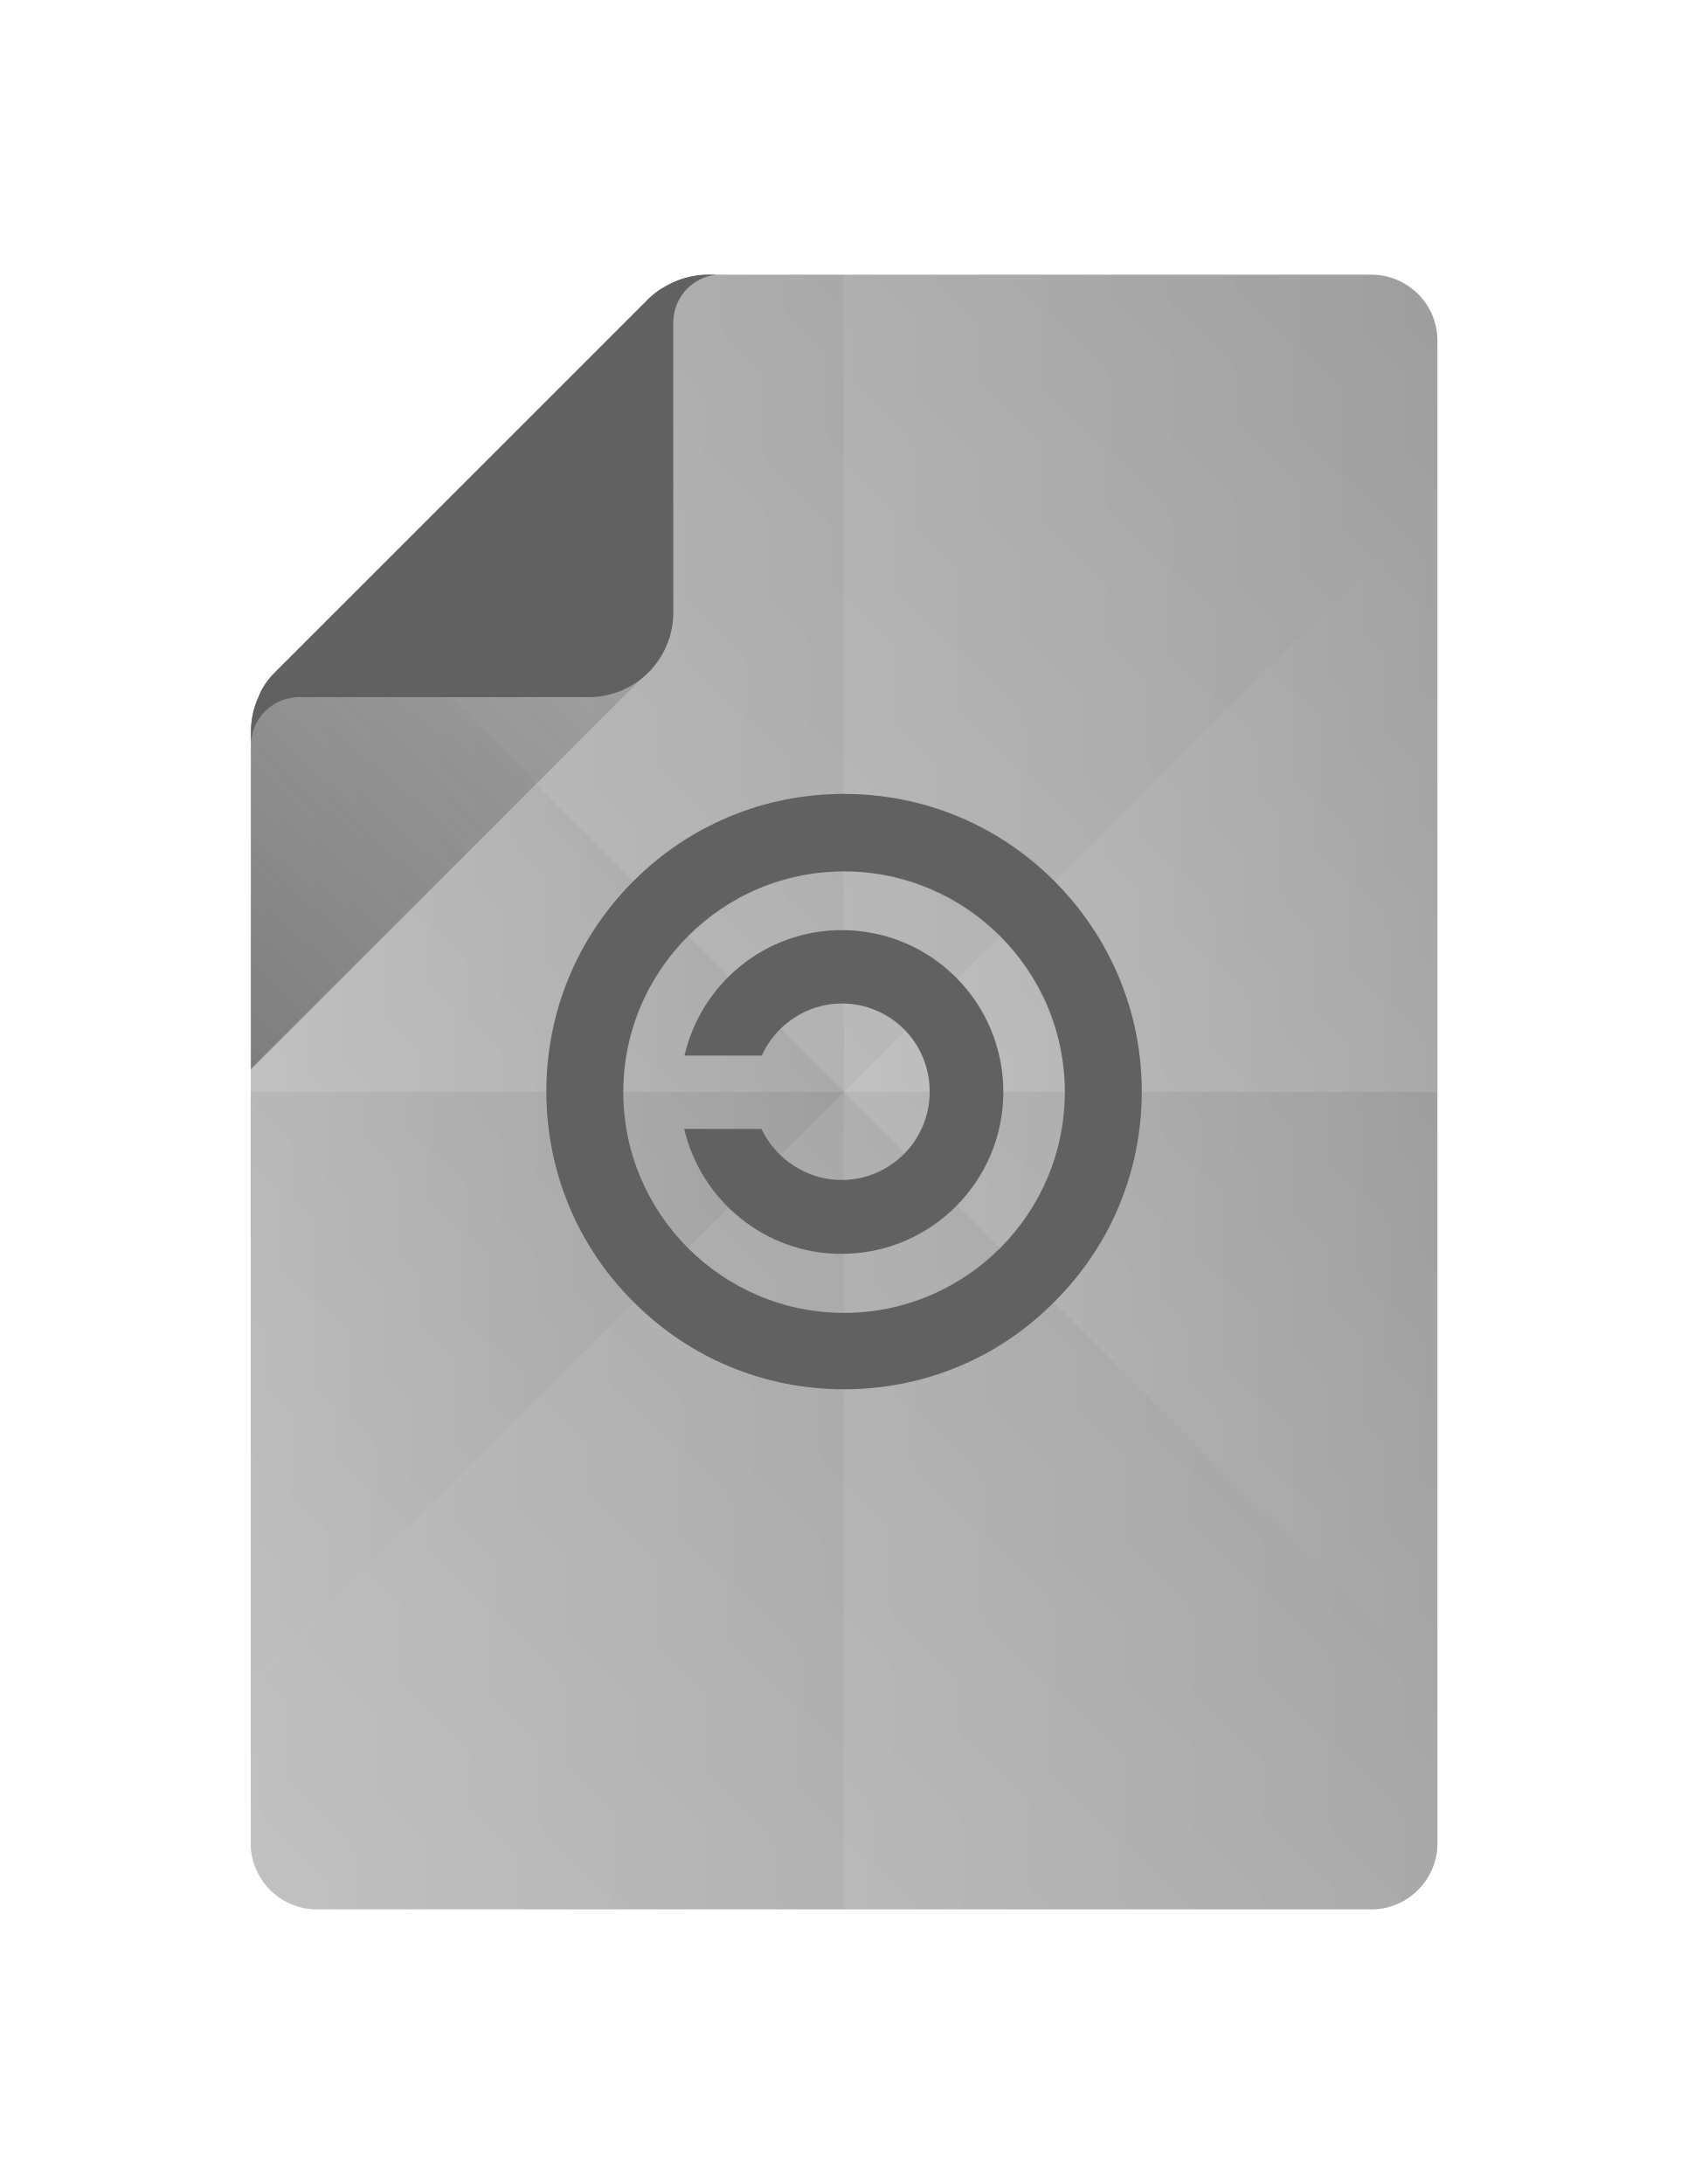
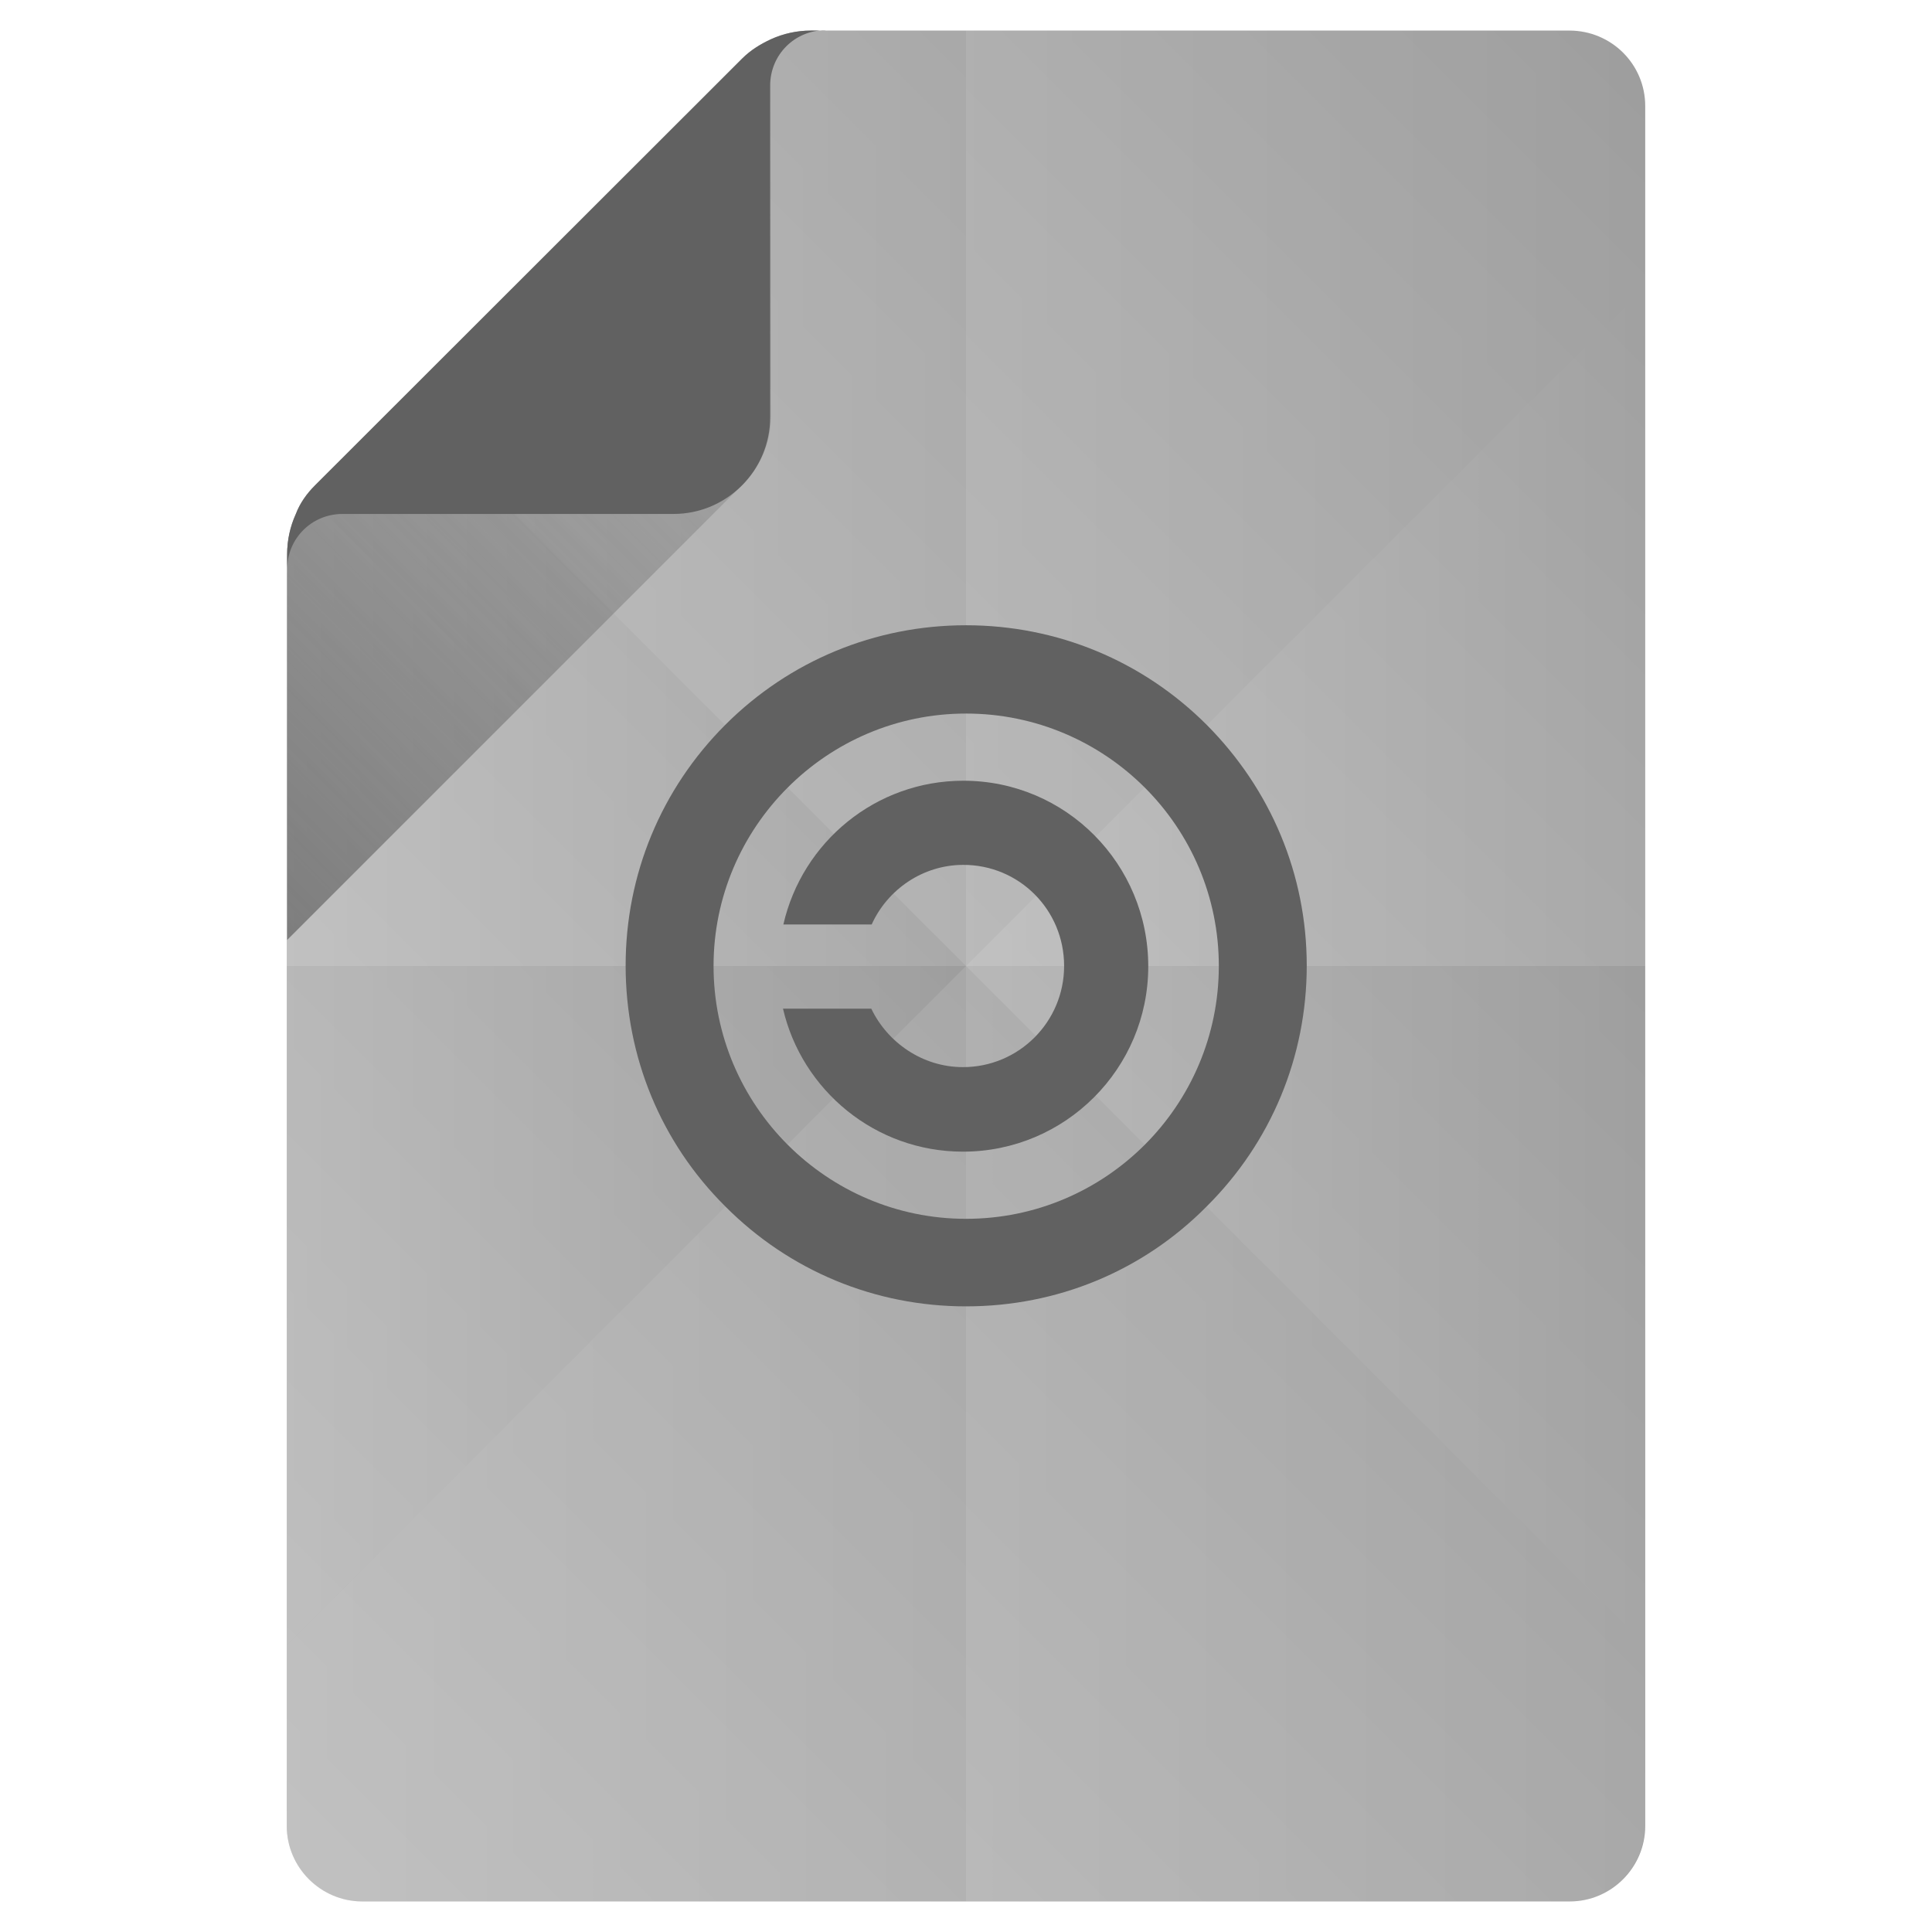
- <svg xmlns="http://www.w3.org/2000/svg" version="1.1" id="Layer_1" x="0px" y="0px" viewBox="0 0 612 792" enable-background="new 0 0 612 792" xml:space="preserve">
+ <svg xmlns="http://www.w3.org/2000/svg" version="1.1" id="Layer_1" x="0px" y="0px" viewBox="0 0 512 512" enable-background="new 0 0 512 512" xml:space="preserve">
  <g>
-     <path fill="#9E9E9E" d="M497.2,99.6H261.8h-4.9c-4.4,0-8.7,1-12.7,2.7c-3.3,1.6-6.5,3.5-9.1,6.1L99.8,243.7   c-2.6,2.6-4.8,5.6-6.1,9.1c-1.8,3.9-2.7,8.2-2.7,12.7l-0.1,6.8v396.2c0,13.1,10.8,23.9,23.9,23.9h382.5c13.1,0,23.9-10.8,23.9-23.9   V123.5C521.2,110.3,510.4,99.6,497.2,99.6z" />
    <g>
-       <linearGradient id="SVGID_1_" gradientUnits="userSpaceOnUse" x1="91.025" y1="520.975" x2="305.025" y2="734.975" gradientTransform="matrix(1.1953 0 0 -1.1953 0 1036.688)">
-         <stop offset="0" style="stop-color:#FFFFFF;stop-opacity:0.2" />
-         <stop offset="1" style="stop-color:#FFFFFF;stop-opacity:0" />
+       <path fill="#9E9E9E" d="M415.9,8.1H219h-4.1c-3.7,0-7.3,0.8-10.6,2.3c-2.8,1.3-5.4,2.9-7.6,5.1L83.5,128.6c-2.2,2.2-4,4.7-5.1,7.6    c-1.5,3.3-2.3,6.9-2.3,10.6l-0.1,5.7v331.4c0,11,9,20,20,20H416c11,0,20-9,20-20V28.1C436,17,427,8.1,415.9,8.1z" />
+       <g>
+         <linearGradient id="SVGID_1_" gradientUnits="userSpaceOnUse" x1="76.196" y1="-128.588" x2="255.161" y2="-307.553" gradientTransform="matrix(1.1953 0 0 1.1953 0 424.6939)">
+           <stop offset="0" style="stop-color:#FFFFFF;stop-opacity:0.2" />
+           <stop offset="1" style="stop-color:#FFFFFF;stop-opacity:0" />
+         </linearGradient>
+         <path fill="url(#SVGID_1_)" d="M256,256V8.1h-37h-4.1c-3.7,0-7.3,0.8-10.6,2.3c-2.8,1.3-5.4,2.9-7.6,5.1L83.5,128.6     c-2.2,2.2-4,4.7-5.1,7.6c-1.5,3.3-2.3,6.9-2.3,10.6l-0.1,5.7V256H256z" />
+         <linearGradient id="SVGID_2_" gradientUnits="userSpaceOnUse" x1="199.967" y1="-155.336" x2="374.051" y2="-329.421" gradientTransform="matrix(1.1953 0 0 1.1953 0 424.6939)">
+           <stop offset="0" style="stop-color:#FFFFFF;stop-opacity:0.2" />
+           <stop offset="1" style="stop-color:#FFFFFF;stop-opacity:0" />
+         </linearGradient>
+         <path fill="url(#SVGID_2_)" d="M415.9,8.1H256V256h180V28.1C436,17,427,8.1,415.9,8.1z" />
+         <linearGradient id="SVGID_3_" gradientUnits="userSpaceOnUse" x1="54.302" y1="47.15" x2="228.377" y2="-126.926" gradientTransform="matrix(1.1953 0 0 1.1953 0 424.6939)">
+           <stop offset="0" style="stop-color:#FFFFFF;stop-opacity:0.2" />
+           <stop offset="1" style="stop-color:#FFFFFF;stop-opacity:0" />
+         </linearGradient>
+         <path fill="url(#SVGID_3_)" d="M76,483.9c0,11,9,20,20,20h160V256H76V483.9z" />
+         <linearGradient id="SVGID_4_" gradientUnits="userSpaceOnUse" x1="197.487" y1="49.595" x2="376.452" y2="-129.371" gradientTransform="matrix(1.1953 0 0 1.1953 0 424.6939)">
+           <stop offset="0" style="stop-color:#FFFFFF;stop-opacity:0.2" />
+           <stop offset="1" style="stop-color:#FFFFFF;stop-opacity:0" />
+         </linearGradient>
+         <path fill="url(#SVGID_4_)" d="M256,256v247.9h159.9c11,0,20-9,20-20V256H256z" />
+       </g>
+       <g>
+         <linearGradient id="SVGID_5_" gradientUnits="userSpaceOnUse" x1="63.652" y1="-128.57" x2="214.172" y2="-128.57" gradientTransform="matrix(1.1953 0 0 1.1953 0 424.6939)">
+           <stop offset="0" style="stop-color:#FFFFFF;stop-opacity:0.2" />
+           <stop offset="1" style="stop-color:#FFFFFF;stop-opacity:0" />
+         </linearGradient>
+         <path fill="url(#SVGID_5_)" d="M256,256L106,106l-22.5,22.5c-2.2,2.2-4,4.7-5.1,7.6c-1.5,3.3-2.3,6.9-2.3,10.6l-0.1,5.7V436     L256,256z" />
+         <linearGradient id="SVGID_6_" gradientUnits="userSpaceOnUse" x1="88.704" y1="-244.871" x2="364.762" y2="-244.871" gradientTransform="matrix(1.1953 0 0 1.1953 0 424.6939)">
+           <stop offset="0" style="stop-color:#FFFFFF;stop-opacity:0.2" />
+           <stop offset="1" style="stop-color:#FFFFFF;stop-opacity:0" />
+         </linearGradient>
+         <path fill="url(#SVGID_6_)" d="M256,256L436,76V28c0-11-9-20-20-20H219h-4.1c-3.7,0-7.3,0.8-10.6,2.3c-2.8,1.3-5.4,2.9-7.6,5.1     L106,106L256,256z" />
+         <linearGradient id="SVGID_7_" gradientUnits="userSpaceOnUse" x1="63.582" y1="-37.391" x2="364.762" y2="-37.391" gradientTransform="matrix(1.1953 0 0 1.1953 0 424.6939)">
+           <stop offset="0" style="stop-color:#FFFFFF;stop-opacity:0.2" />
+           <stop offset="1" style="stop-color:#FFFFFF;stop-opacity:0" />
+         </linearGradient>
+         <path fill="url(#SVGID_7_)" d="M436,483.9v-48L256,256L76,436v48c0,11,9,20,20,20h319.9C427,503.9,436,495,436,483.9z" />
+         <linearGradient id="SVGID_8_" gradientUnits="userSpaceOnUse" x1="214.172" y1="-141.131" x2="364.762" y2="-141.131" gradientTransform="matrix(1.1953 0 0 1.1953 0 424.6939)">
+           <stop offset="0" style="stop-color:#FFFFFF;stop-opacity:0.2" />
+           <stop offset="1" style="stop-color:#FFFFFF;stop-opacity:0" />
+         </linearGradient>
+         <polygon fill="url(#SVGID_8_)" points="436,436 436,76 256,256    " />
+       </g>
+       <linearGradient id="SVGID_9_" gradientUnits="userSpaceOnUse" x1="80.204" y1="-573.019" x2="387.166" y2="-879.981" gradientTransform="matrix(0.5977 0 0 0.5977 0 563.3214)">
+         <stop offset="0" style="stop-color:#616161" />
+         <stop offset="1" style="stop-color:#616161;stop-opacity:0" />
      </linearGradient>
-       <path fill="url(#SVGID_1_)" d="M306,396V99.6h-44.2h-4.9c-4.4,0-8.7,1-12.7,2.7c-3.3,1.6-6.5,3.5-9.1,6.1L99.8,243.7    c-2.6,2.6-4.8,5.6-6.1,9.1c-1.8,3.9-2.7,8.2-2.7,12.7l-0.1,6.8V396H306z" />
-       <linearGradient id="SVGID_2_" gradientUnits="userSpaceOnUse" x1="239" y1="553" x2="447.125" y2="761.125" gradientTransform="matrix(1.1953 0 0 -1.1953 0 1036.688)">
-         <stop offset="0" style="stop-color:#FFFFFF;stop-opacity:0.2" />
-         <stop offset="1" style="stop-color:#FFFFFF;stop-opacity:0" />
-       </linearGradient>
-       <path fill="url(#SVGID_2_)" d="M497.2,99.6H306V396h215.2V123.5C521.2,110.3,510.4,99.6,497.2,99.6z" />
-       <linearGradient id="SVGID_3_" gradientUnits="userSpaceOnUse" x1="64.875" y1="310.875" x2="273" y2="519" gradientTransform="matrix(1.1953 0 0 -1.1953 0 1036.688)">
-         <stop offset="0" style="stop-color:#FFFFFF;stop-opacity:0.2" />
-         <stop offset="1" style="stop-color:#FFFFFF;stop-opacity:0" />
-       </linearGradient>
-       <path fill="url(#SVGID_3_)" d="M90.8,668.5c0,13.1,10.8,23.9,23.9,23.9H306V396H90.8V668.5z" />
-       <linearGradient id="SVGID_4_" gradientUnits="userSpaceOnUse" x1="236.062" y1="307.938" x2="450.062" y2="521.938" gradientTransform="matrix(1.1953 0 0 -1.1953 0 1036.688)">
-         <stop offset="0" style="stop-color:#FFFFFF;stop-opacity:0.2" />
-         <stop offset="1" style="stop-color:#FFFFFF;stop-opacity:0" />
-       </linearGradient>
-       <path fill="url(#SVGID_4_)" d="M306,396v296.4h191.2c13.1,0,23.9-10.8,23.9-23.9V396H306z" />
+       <path opacity="0.7" fill="url(#SVGID_9_)" enable-background="new    " d="M196.7,15.6L83.5,128.9c-2.2,2.2-4,4.7-5.1,7.6    c-1.5,3.3-2.3,6.9-2.3,10.6v102l120.6-120.6c4.9-4.9,7.6-11.3,7.6-18.1v-100C201.5,11.7,198.9,13.4,196.7,15.6z" />
+       <path fill="#616161" d="M214.9,8.1c-3.7,0-7.3,0.8-10.6,2.3c-2.8,1.3-5.4,2.9-7.6,5.1L83.5,128.6c-2.2,2.2-4,4.7-5.1,7.6    c-1.5,3.3-2.3,6.9-2.3,10.6v4.1c0-8.2,6.5-14.7,14.7-14.7h87.7c14.1,0,25.6-11.5,25.6-25.6V22.7c0-8.2,6.5-14.7,14.7-14.7    C218.9,8.1,214.9,8.1,214.9,8.1z" />
    </g>
    <g>
-       <linearGradient id="SVGID_5_" gradientUnits="userSpaceOnUse" x1="76" y1="521" x2="256" y2="521" gradientTransform="matrix(1.1953 0 0 -1.1953 0 1036.688)">
-         <stop offset="0" style="stop-color:#FFFFFF;stop-opacity:0.2" />
-         <stop offset="1" style="stop-color:#FFFFFF;stop-opacity:0" />
-       </linearGradient>
-       <path fill="url(#SVGID_5_)" d="M306,396L126.7,216.7l-26.9,26.9c-2.6,2.6-4.8,5.6-6.1,9.1c-1.8,3.9-2.7,8.2-2.7,12.7l-0.1,6.8v339    L306,396z" />
-       <linearGradient id="SVGID_6_" gradientUnits="userSpaceOnUse" x1="106" y1="660" x2="436" y2="660" gradientTransform="matrix(1.1953 0 0 -1.1953 0 1036.688)">
-         <stop offset="0" style="stop-color:#FFFFFF;stop-opacity:0.2" />
-         <stop offset="1" style="stop-color:#FFFFFF;stop-opacity:0" />
-       </linearGradient>
-       <path fill="url(#SVGID_6_)" d="M306,396l215.2-215.2v-57.4c0-13.1-10.8-23.9-23.9-23.9H261.8h-4.9c-4.4,0-8.7,1-12.7,2.7    c-3.3,1.6-6.5,3.5-9.1,6.1L126.7,216.7L306,396z" />
-       <linearGradient id="SVGID_7_" gradientUnits="userSpaceOnUse" x1="76" y1="412" x2="436" y2="412" gradientTransform="matrix(1.1953 0 0 -1.1953 0 1036.688)">
-         <stop offset="0" style="stop-color:#FFFFFF;stop-opacity:0.2" />
-         <stop offset="1" style="stop-color:#FFFFFF;stop-opacity:0" />
-       </linearGradient>
-       <path fill="url(#SVGID_7_)" d="M521.2,668.5v-57.4L306,396L90.8,611.2v57.4c0,13.1,10.8,23.9,23.9,23.9h382.5    C510.4,692.4,521.2,681.7,521.2,668.5z" />
-       <linearGradient id="SVGID_8_" gradientUnits="userSpaceOnUse" x1="256" y1="536" x2="436" y2="536" gradientTransform="matrix(1.1953 0 0 -1.1953 0 1036.688)">
-         <stop offset="0" style="stop-color:#FFFFFF;stop-opacity:0.2" />
-         <stop offset="1" style="stop-color:#FFFFFF;stop-opacity:0" />
-       </linearGradient>
-       <polygon fill="url(#SVGID_8_)" points="521.2,611.2 521.2,180.8 306,396   " />
+       <path fill="#616161" d="M256,346.2c-24.1,0-46.8-9.4-63.8-26.5c-17.1-17-26.4-39.7-26.4-63.8s9.4-46.8,26.4-63.8    s39.7-26.4,63.8-26.4s46.8,9.4,63.8,26.4c17,17.1,26.5,39.7,26.5,63.8s-9.4,46.8-26.5,63.8C302.8,336.9,280.1,346.2,256,346.2z     M256,189.1c-36.9,0-66.9,30.1-66.9,66.9c0,37,30.1,67,66.9,67c37,0,67-30,67-67C323,219.1,293,189.1,256,189.1z" />
+       <path fill="#616161" d="M255.3,206.9c-23.2,0-42.7,16.2-47.7,38.1h23.4c4.2-9.3,13.6-15.8,24.3-15.8c14.8,0,26.7,11.9,26.7,26.8    c0,14.8-12,26.8-26.8,26.8c-10.7,0-20-6.5-24.3-15.5h-23.4c5,21.6,24.4,37.9,47.7,37.9c27.1,0,49.1-22,49.1-49.1    S282.5,206.9,255.3,206.9z" />
    </g>
-     <linearGradient id="SVGID_9_" gradientUnits="userSpaceOnUse" x1="95.8" y1="862.4" x2="462.7" y2="1229.3" gradientTransform="matrix(0.5977 0 0 -0.5977 0 869.3438)">
-       <stop offset="0" style="stop-color:#616161" />
-       <stop offset="1" style="stop-color:#616161;stop-opacity:0" />
-     </linearGradient>
-     <path opacity="0.7" fill="url(#SVGID_9_)" enable-background="new    " d="M235.1,108.6L99.8,244c-2.6,2.6-4.8,5.6-6.1,9.1   c-1.8,3.9-2.7,8.2-2.7,12.7v121.9l144.2-144.2c5.9-5.9,9.1-13.5,9.1-21.6V102.3C240.9,103.9,237.7,106,235.1,108.6z" />
-     <path fill="#616161" d="M256.9,99.6c-4.4,0-8.7,1-12.7,2.7c-3.3,1.6-6.5,3.5-9.1,6.1L99.8,243.7c-2.6,2.6-4.8,5.6-6.1,9.1   c-1.8,3.9-2.7,8.2-2.7,12.7v4.9c0-9.8,7.8-17.6,17.6-17.6h104.9c16.9,0,30.6-13.7,30.6-30.6V117.1c0-9.8,7.8-17.6,17.6-17.6   C261.7,99.6,256.9,99.6,256.9,99.6z" />
-   </g>
-   <g>
-     <path fill="#616161" d="M306,503.8c-28.8,0-55.9-11.2-76.3-31.7c-20.4-20.3-31.6-47.5-31.6-76.3c0-28.8,11.2-55.9,31.6-76.3   s47.5-31.6,76.3-31.6s55.9,11.2,76.3,31.6c20.3,20.4,31.7,47.5,31.7,76.3c0,28.8-11.2,55.9-31.7,76.3   C361.9,492.7,334.8,503.8,306,503.8z M306,316c-44.1,0-80,36-80,80c0,44.2,36,80.1,80,80.1c44.2,0,80.1-35.9,80.1-80.1   C386.1,351.9,350.2,316,306,316z" />
-     <path fill="#616161" d="M305.2,337.3c-27.7,0-51,19.4-57,45.5h28c5-11.1,16.3-18.9,29-18.9c17.7,0,31.9,14.2,31.9,32   c0,17.7-14.3,32-32,32c-12.8,0-23.9-7.8-29-18.5h-28c6,25.8,29.2,45.3,57,45.3c32.4,0,58.7-26.3,58.7-58.7S337.7,337.3,305.2,337.3   z" />
  </g>
</svg>
